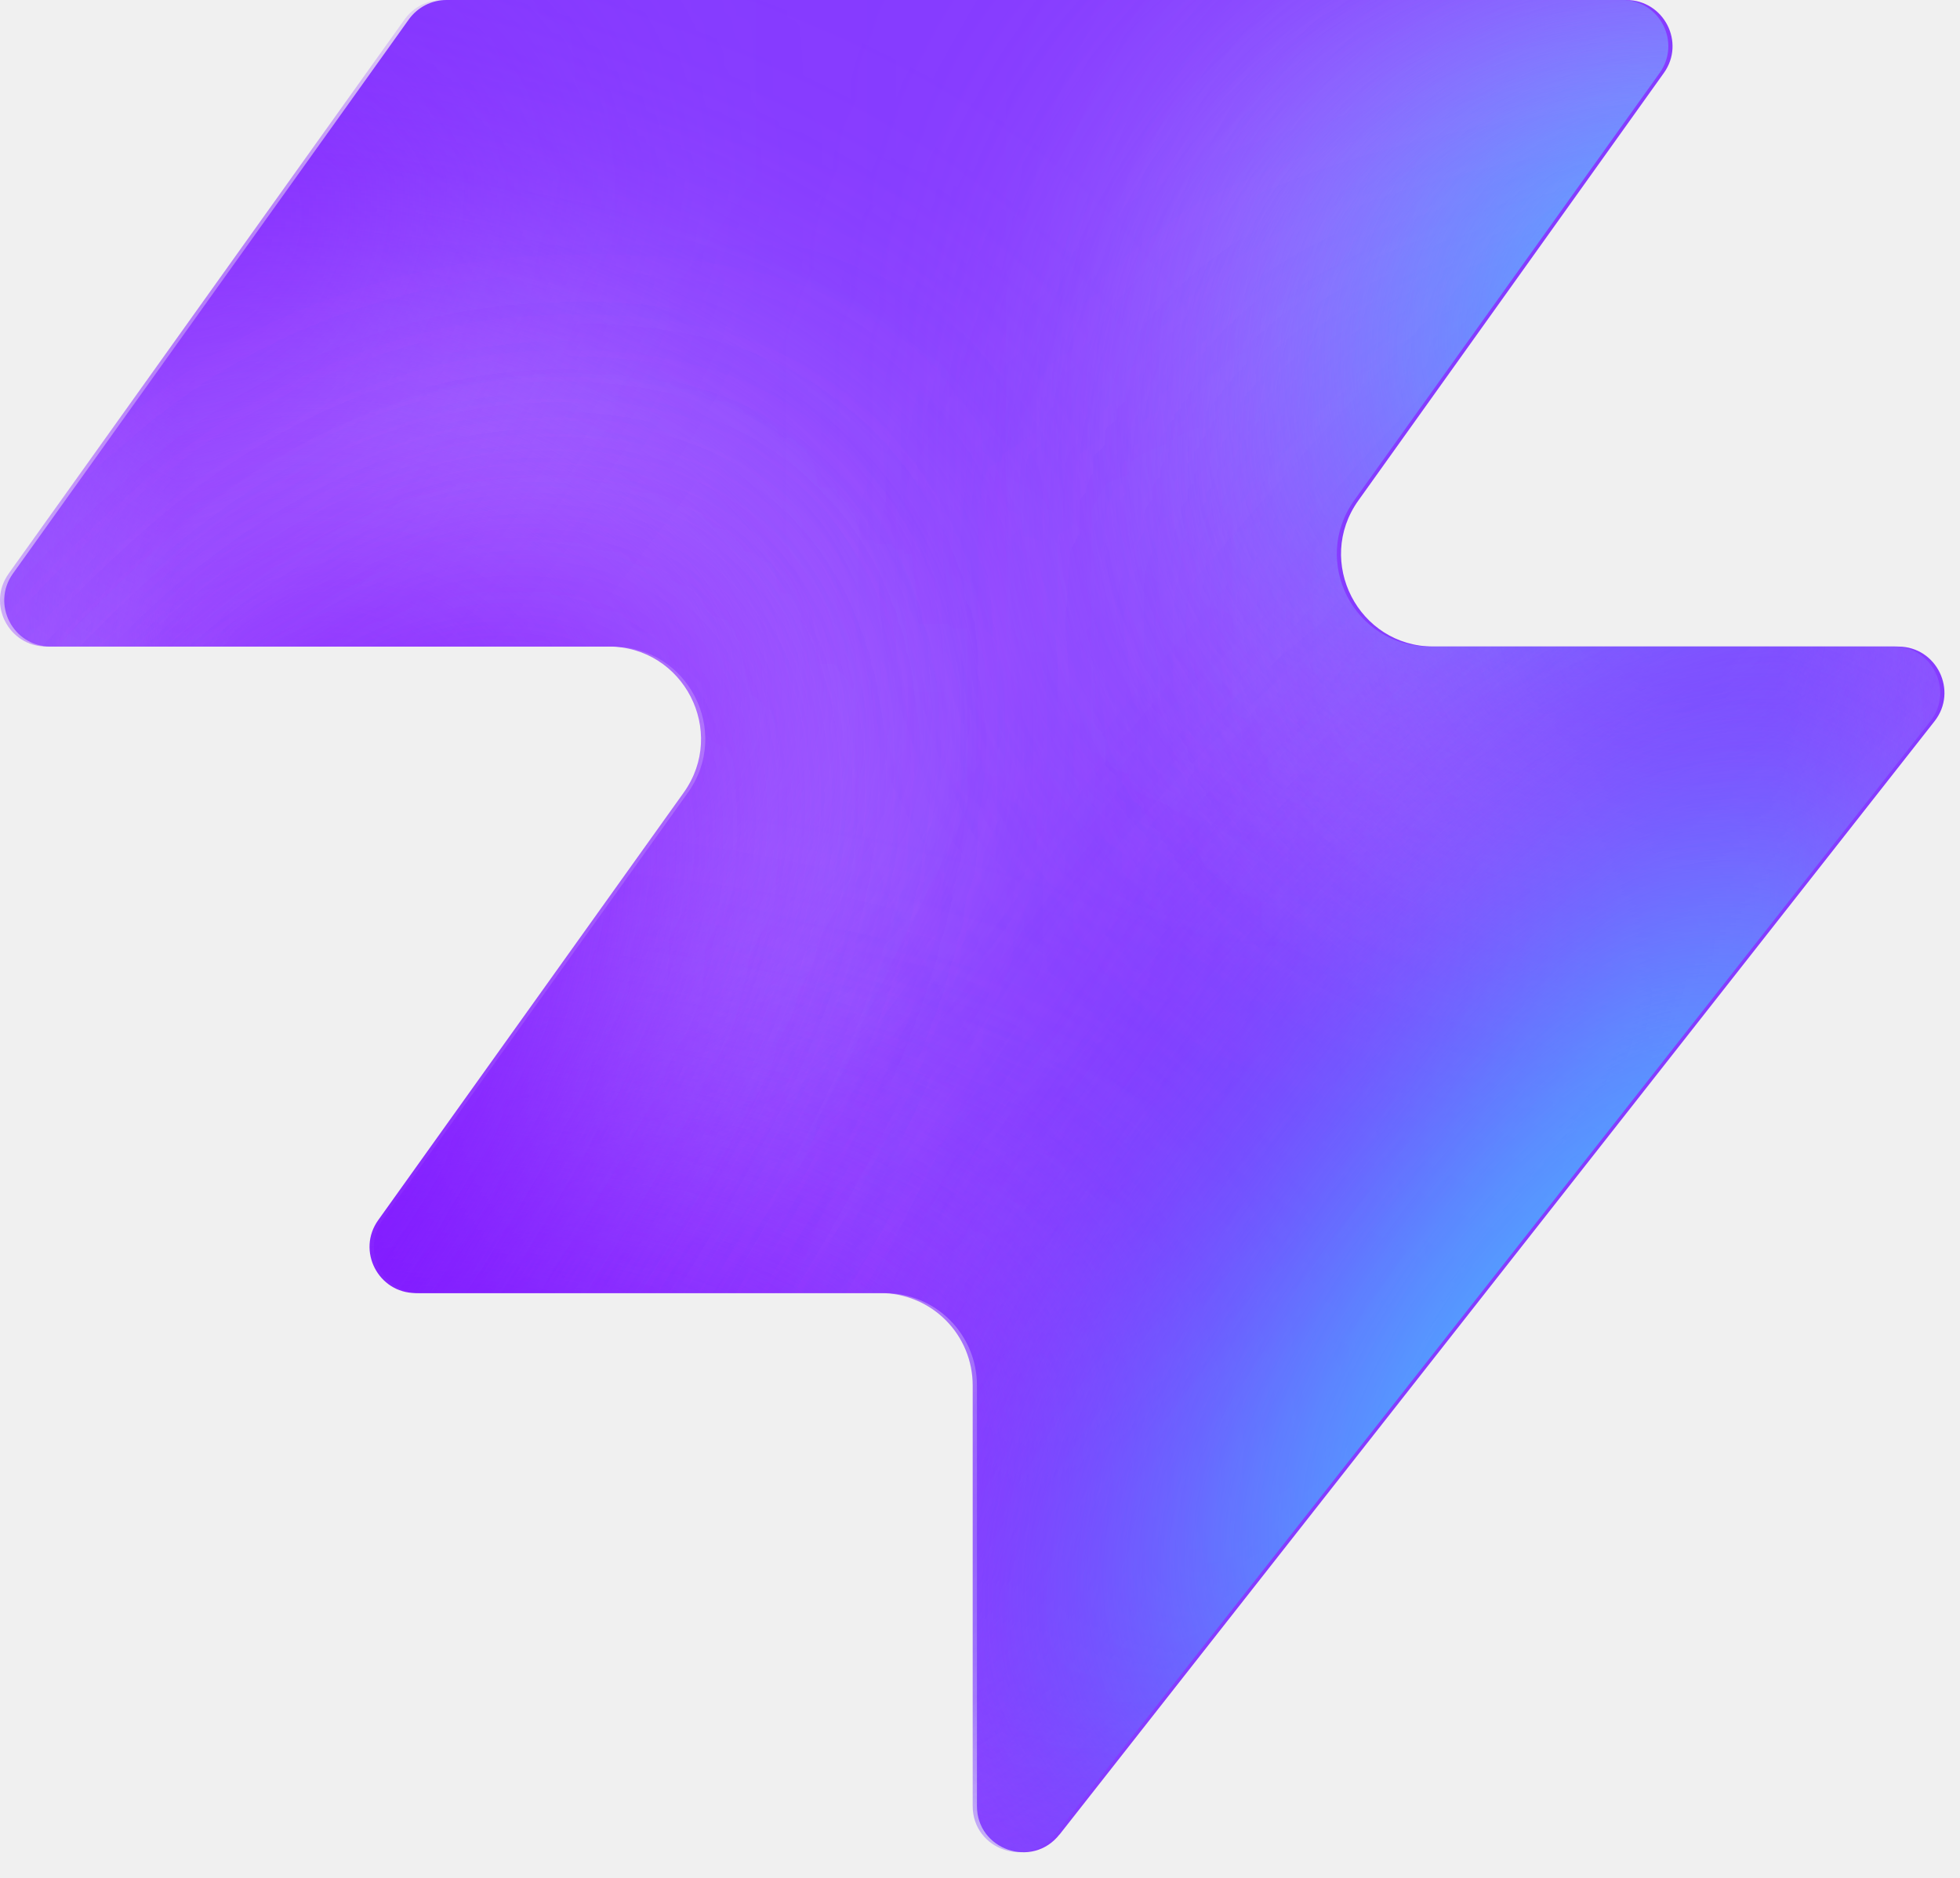
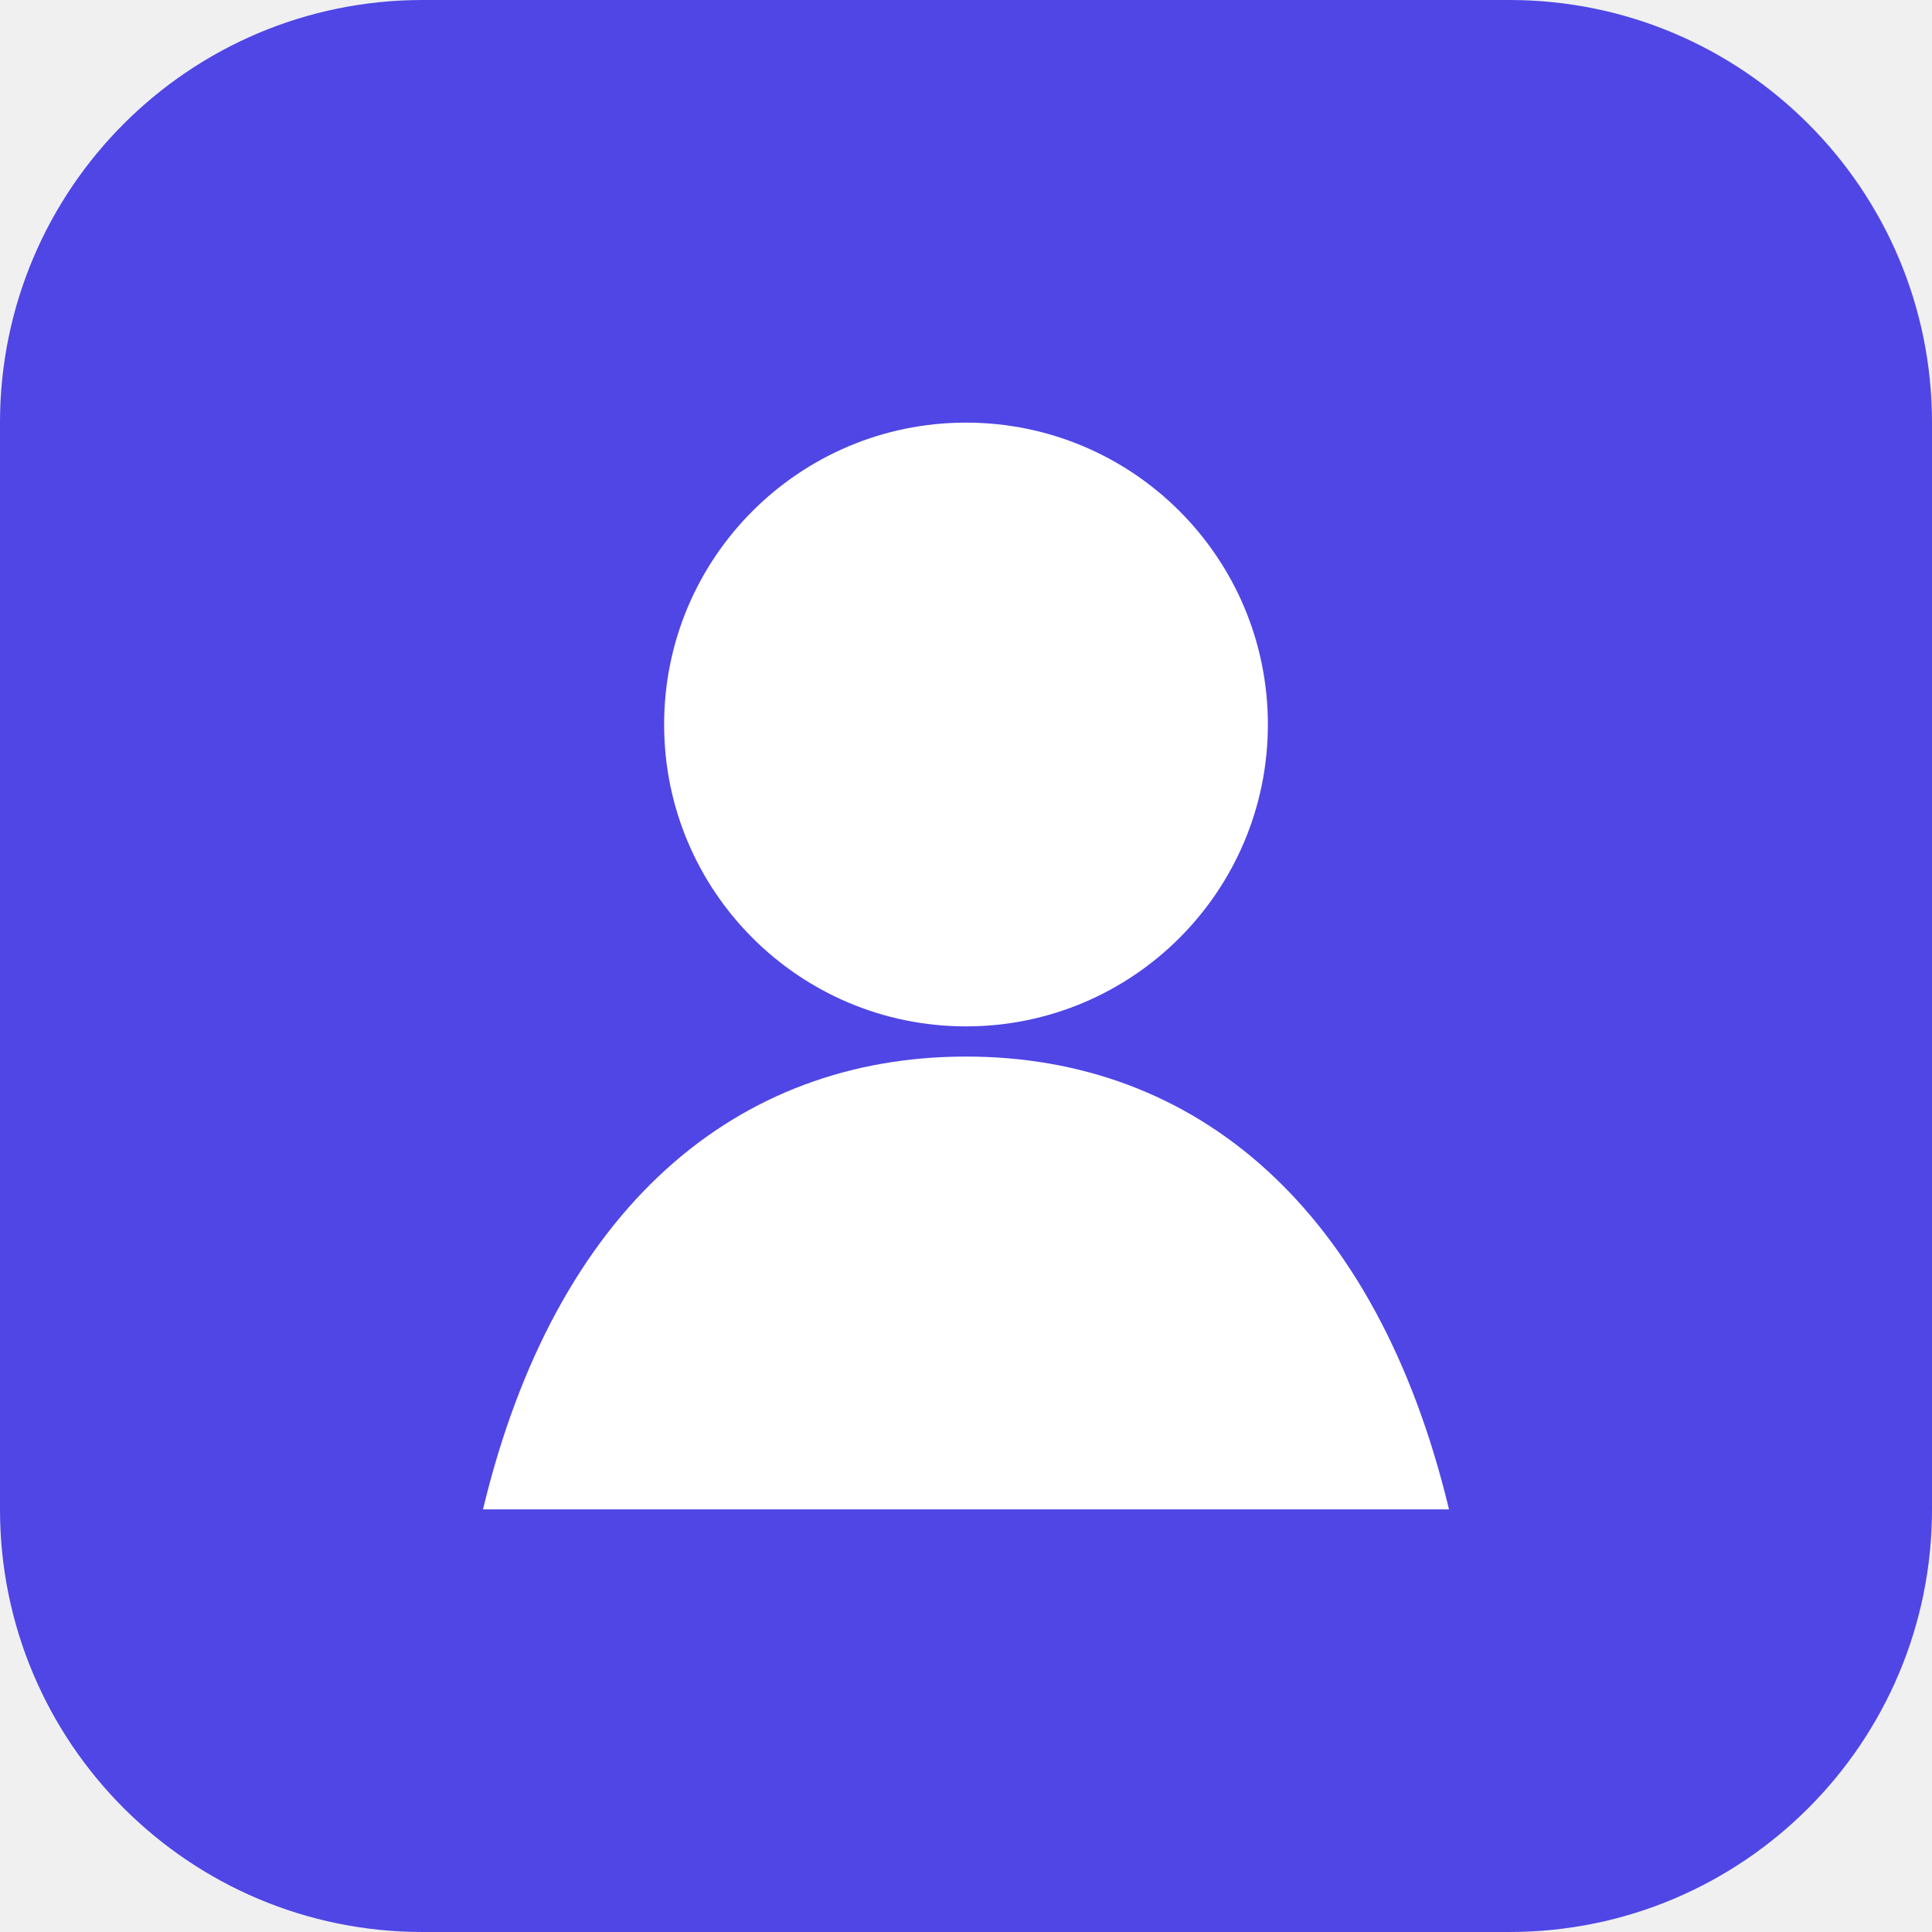
- <svg xmlns="http://www.w3.org/2000/svg" width="48" height="46" fill="none" viewBox="0 0 48 46">
-   <path fill="#863bff" d="M25.946 44.938c-.664.845-2.021.375-2.021-.698V33.937a2.26 2.26 0 0 0-2.262-2.262H10.287c-.92 0-1.456-1.04-.92-1.788l7.48-10.471c1.07-1.497 0-3.578-1.842-3.578H1.237c-.92 0-1.456-1.04-.92-1.788L10.013.474c.214-.297.556-.474.92-.474h28.894c.92 0 1.456 1.04.92 1.788l-7.48 10.471c-1.07 1.498 0 3.579 1.842 3.579h11.377c.943 0 1.473 1.088.89 1.83L25.947 44.94z" style="fill:#863bff;fill:color(display-p3 .525 .23 1);fill-opacity:1" />
-   <mask id="a" width="48" height="46" x="0" y="0" maskUnits="userSpaceOnUse" style="mask-type:alpha">
-     <path fill="#000" d="M25.842 44.938c-.664.844-2.021.375-2.021-.698V33.937a2.26 2.26 0 0 0-2.262-2.262H10.183c-.92 0-1.456-1.04-.92-1.788l7.48-10.471c1.07-1.498 0-3.579-1.842-3.579H1.133c-.92 0-1.456-1.04-.92-1.787L9.91.473c.214-.297.556-.474.92-.474h28.894c.92 0 1.456 1.04.92 1.788l-7.48 10.471c-1.07 1.498 0 3.578 1.842 3.578h11.377c.943 0 1.473 1.088.89 1.832L25.843 44.94z" style="fill:#000;fill-opacity:1" />
-   </mask>
-   <g mask="url(#a)">
-     <g filter="url(#b)">
-       <ellipse cx="5.508" cy="14.704" fill="#ede6ff" rx="5.508" ry="14.704" style="fill:#ede6ff;fill:color(display-p3 .927 .903 1);fill-opacity:1" transform="matrix(.00324 1 1 -.00324 -4.47 31.516)" />
-     </g>
-     <g filter="url(#c)">
-       <ellipse cx="10.399" cy="29.851" fill="#ede6ff" rx="10.399" ry="29.851" style="fill:#ede6ff;fill:color(display-p3 .927 .903 1);fill-opacity:1" transform="matrix(.00324 1 1 -.00324 -39.328 7.883)" />
-     </g>
-     <g filter="url(#d)">
-       <ellipse cx="5.508" cy="30.487" fill="#7e14ff" rx="5.508" ry="30.487" style="fill:#7e14ff;fill:color(display-p3 .492 .077 1);fill-opacity:1" transform="rotate(89.814 -25.913 -14.639)scale(1 -1)" />
-     </g>
-     <g filter="url(#e)">
-       <ellipse cx="5.508" cy="30.599" fill="#7e14ff" rx="5.508" ry="30.599" style="fill:#7e14ff;fill:color(display-p3 .492 .077 1);fill-opacity:1" transform="rotate(89.814 -32.644 -3.334)scale(1 -1)" />
-     </g>
-     <g filter="url(#f)">
-       <ellipse cx="5.508" cy="30.599" fill="#7e14ff" rx="5.508" ry="30.599" style="fill:#7e14ff;fill:color(display-p3 .492 .077 1);fill-opacity:1" transform="matrix(.00324 1 1 -.00324 -34.34 30.47)" />
-     </g>
-     <g filter="url(#g)">
-       <ellipse cx="14.072" cy="22.078" fill="#ede6ff" rx="14.072" ry="22.078" style="fill:#ede6ff;fill:color(display-p3 .927 .903 1);fill-opacity:1" transform="rotate(93.35 24.506 48.493)scale(-1 1)" />
-     </g>
-     <g filter="url(#h)">
-       <ellipse cx="3.47" cy="21.501" fill="#7e14ff" rx="3.47" ry="21.501" style="fill:#7e14ff;fill:color(display-p3 .492 .077 1);fill-opacity:1" transform="rotate(89.009 28.708 47.59)scale(-1 1)" />
-     </g>
-     <g filter="url(#i)">
-       <ellipse cx="3.47" cy="21.501" fill="#7e14ff" rx="3.47" ry="21.501" style="fill:#7e14ff;fill:color(display-p3 .492 .077 1);fill-opacity:1" transform="rotate(89.009 28.708 47.59)scale(-1 1)" />
-     </g>
-     <g filter="url(#j)">
-       <ellipse cx=".387" cy="8.972" fill="#7e14ff" rx="4.407" ry="29.108" style="fill:#7e14ff;fill:color(display-p3 .492 .077 1);fill-opacity:1" transform="rotate(39.51 .387 8.972)" />
-     </g>
-     <g filter="url(#k)">
-       <ellipse cx="47.523" cy="-6.092" fill="#7e14ff" rx="4.407" ry="29.108" style="fill:#7e14ff;fill:color(display-p3 .492 .077 1);fill-opacity:1" transform="rotate(37.892 47.523 -6.092)" />
-     </g>
-     <g filter="url(#l)">
-       <ellipse cx="41.412" cy="6.333" fill="#47bfff" rx="5.971" ry="9.665" style="fill:#47bfff;fill:color(display-p3 .28 .748 1);fill-opacity:1" transform="rotate(37.892 41.412 6.333)" />
-     </g>
-     <g filter="url(#m)">
-       <ellipse cx="-1.879" cy="38.332" fill="#7e14ff" rx="4.407" ry="29.108" style="fill:#7e14ff;fill:color(display-p3 .492 .077 1);fill-opacity:1" transform="rotate(37.892 -1.88 38.332)" />
-     </g>
-     <g filter="url(#n)">
-       <ellipse cx="-1.879" cy="38.332" fill="#7e14ff" rx="4.407" ry="29.108" style="fill:#7e14ff;fill:color(display-p3 .492 .077 1);fill-opacity:1" transform="rotate(37.892 -1.88 38.332)" />
-     </g>
-     <g filter="url(#o)">
-       <ellipse cx="35.651" cy="29.907" fill="#7e14ff" rx="4.407" ry="29.108" style="fill:#7e14ff;fill:color(display-p3 .492 .077 1);fill-opacity:1" transform="rotate(37.892 35.651 29.907)" />
-     </g>
-     <g filter="url(#p)">
-       <ellipse cx="38.418" cy="32.4" fill="#47bfff" rx="5.971" ry="15.297" style="fill:#47bfff;fill:color(display-p3 .28 .748 1);fill-opacity:1" transform="rotate(37.892 38.418 32.4)" />
-     </g>
-   </g>
-   <defs>
-     <filter id="b" width="60.045" height="41.654" x="-19.77" y="16.149" color-interpolation-filters="sRGB" filterUnits="userSpaceOnUse">
-       <feFlood flood-opacity="0" result="BackgroundImageFix" />
-       <feBlend in="SourceGraphic" in2="BackgroundImageFix" result="shape" />
-       <feGaussianBlur result="effect1_foregroundBlur_2002_17158" stdDeviation="7.659" />
-     </filter>
-     <filter id="c" width="90.34" height="51.437" x="-54.613" y="-7.533" color-interpolation-filters="sRGB" filterUnits="userSpaceOnUse">
-       <feFlood flood-opacity="0" result="BackgroundImageFix" />
-       <feBlend in="SourceGraphic" in2="BackgroundImageFix" result="shape" />
-       <feGaussianBlur result="effect1_foregroundBlur_2002_17158" stdDeviation="7.659" />
-     </filter>
-     <filter id="d" width="79.355" height="29.4" x="-49.64" y="2.03" color-interpolation-filters="sRGB" filterUnits="userSpaceOnUse">
-       <feFlood flood-opacity="0" result="BackgroundImageFix" />
-       <feBlend in="SourceGraphic" in2="BackgroundImageFix" result="shape" />
-       <feGaussianBlur result="effect1_foregroundBlur_2002_17158" stdDeviation="4.596" />
-     </filter>
-     <filter id="e" width="79.579" height="29.4" x="-45.045" y="20.029" color-interpolation-filters="sRGB" filterUnits="userSpaceOnUse">
-       <feFlood flood-opacity="0" result="BackgroundImageFix" />
-       <feBlend in="SourceGraphic" in2="BackgroundImageFix" result="shape" />
-       <feGaussianBlur result="effect1_foregroundBlur_2002_17158" stdDeviation="4.596" />
-     </filter>
-     <filter id="f" width="79.579" height="29.4" x="-43.513" y="21.178" color-interpolation-filters="sRGB" filterUnits="userSpaceOnUse">
-       <feFlood flood-opacity="0" result="BackgroundImageFix" />
-       <feBlend in="SourceGraphic" in2="BackgroundImageFix" result="shape" />
-       <feGaussianBlur result="effect1_foregroundBlur_2002_17158" stdDeviation="4.596" />
-     </filter>
-     <filter id="g" width="74.749" height="58.852" x="15.756" y="-17.901" color-interpolation-filters="sRGB" filterUnits="userSpaceOnUse">
-       <feFlood flood-opacity="0" result="BackgroundImageFix" />
-       <feBlend in="SourceGraphic" in2="BackgroundImageFix" result="shape" />
-       <feGaussianBlur result="effect1_foregroundBlur_2002_17158" stdDeviation="7.659" />
-     </filter>
-     <filter id="h" width="61.377" height="25.362" x="23.548" y="2.284" color-interpolation-filters="sRGB" filterUnits="userSpaceOnUse">
-       <feFlood flood-opacity="0" result="BackgroundImageFix" />
-       <feBlend in="SourceGraphic" in2="BackgroundImageFix" result="shape" />
-       <feGaussianBlur result="effect1_foregroundBlur_2002_17158" stdDeviation="4.596" />
-     </filter>
-     <filter id="i" width="61.377" height="25.362" x="23.548" y="2.284" color-interpolation-filters="sRGB" filterUnits="userSpaceOnUse">
-       <feFlood flood-opacity="0" result="BackgroundImageFix" />
-       <feBlend in="SourceGraphic" in2="BackgroundImageFix" result="shape" />
-       <feGaussianBlur result="effect1_foregroundBlur_2002_17158" stdDeviation="4.596" />
-     </filter>
-     <filter id="j" width="56.045" height="63.649" x="-27.636" y="-22.853" color-interpolation-filters="sRGB" filterUnits="userSpaceOnUse">
-       <feFlood flood-opacity="0" result="BackgroundImageFix" />
-       <feBlend in="SourceGraphic" in2="BackgroundImageFix" result="shape" />
-       <feGaussianBlur result="effect1_foregroundBlur_2002_17158" stdDeviation="4.596" />
-     </filter>
-     <filter id="k" width="54.814" height="64.646" x="20.116" y="-38.415" color-interpolation-filters="sRGB" filterUnits="userSpaceOnUse">
-       <feFlood flood-opacity="0" result="BackgroundImageFix" />
-       <feBlend in="SourceGraphic" in2="BackgroundImageFix" result="shape" />
-       <feGaussianBlur result="effect1_foregroundBlur_2002_17158" stdDeviation="4.596" />
-     </filter>
-     <filter id="l" width="33.541" height="35.313" x="24.641" y="-11.323" color-interpolation-filters="sRGB" filterUnits="userSpaceOnUse">
-       <feFlood flood-opacity="0" result="BackgroundImageFix" />
-       <feBlend in="SourceGraphic" in2="BackgroundImageFix" result="shape" />
-       <feGaussianBlur result="effect1_foregroundBlur_2002_17158" stdDeviation="4.596" />
-     </filter>
-     <filter id="m" width="54.814" height="64.646" x="-29.286" y="6.009" color-interpolation-filters="sRGB" filterUnits="userSpaceOnUse">
-       <feFlood flood-opacity="0" result="BackgroundImageFix" />
-       <feBlend in="SourceGraphic" in2="BackgroundImageFix" result="shape" />
-       <feGaussianBlur result="effect1_foregroundBlur_2002_17158" stdDeviation="4.596" />
-     </filter>
-     <filter id="n" width="54.814" height="64.646" x="-29.286" y="6.009" color-interpolation-filters="sRGB" filterUnits="userSpaceOnUse">
-       <feFlood flood-opacity="0" result="BackgroundImageFix" />
-       <feBlend in="SourceGraphic" in2="BackgroundImageFix" result="shape" />
-       <feGaussianBlur result="effect1_foregroundBlur_2002_17158" stdDeviation="4.596" />
-     </filter>
-     <filter id="o" width="54.814" height="64.646" x="8.244" y="-2.416" color-interpolation-filters="sRGB" filterUnits="userSpaceOnUse">
-       <feFlood flood-opacity="0" result="BackgroundImageFix" />
-       <feBlend in="SourceGraphic" in2="BackgroundImageFix" result="shape" />
-       <feGaussianBlur result="effect1_foregroundBlur_2002_17158" stdDeviation="4.596" />
-     </filter>
-     <filter id="p" width="39.409" height="43.623" x="18.713" y="10.588" color-interpolation-filters="sRGB" filterUnits="userSpaceOnUse">
-       <feFlood flood-opacity="0" result="BackgroundImageFix" />
-       <feBlend in="SourceGraphic" in2="BackgroundImageFix" result="shape" />
-       <feGaussianBlur result="effect1_foregroundBlur_2002_17158" stdDeviation="4.596" />
-     </filter>
-   </defs>
+ <svg xmlns="http://www.w3.org/2000/svg" viewBox="0 0 64 64" role="img" aria-label="Employee Management">
+   <rect width="64" height="64" rx="14" fill="#4f46e5" />
+   <circle cx="32" cy="24" r="10" fill="#ffffff" />
+   <path fill="#ffffff" d="M16 50c2.4-10 8.4-15 16-15s13.6 5 16 15H16z" />
</svg>
